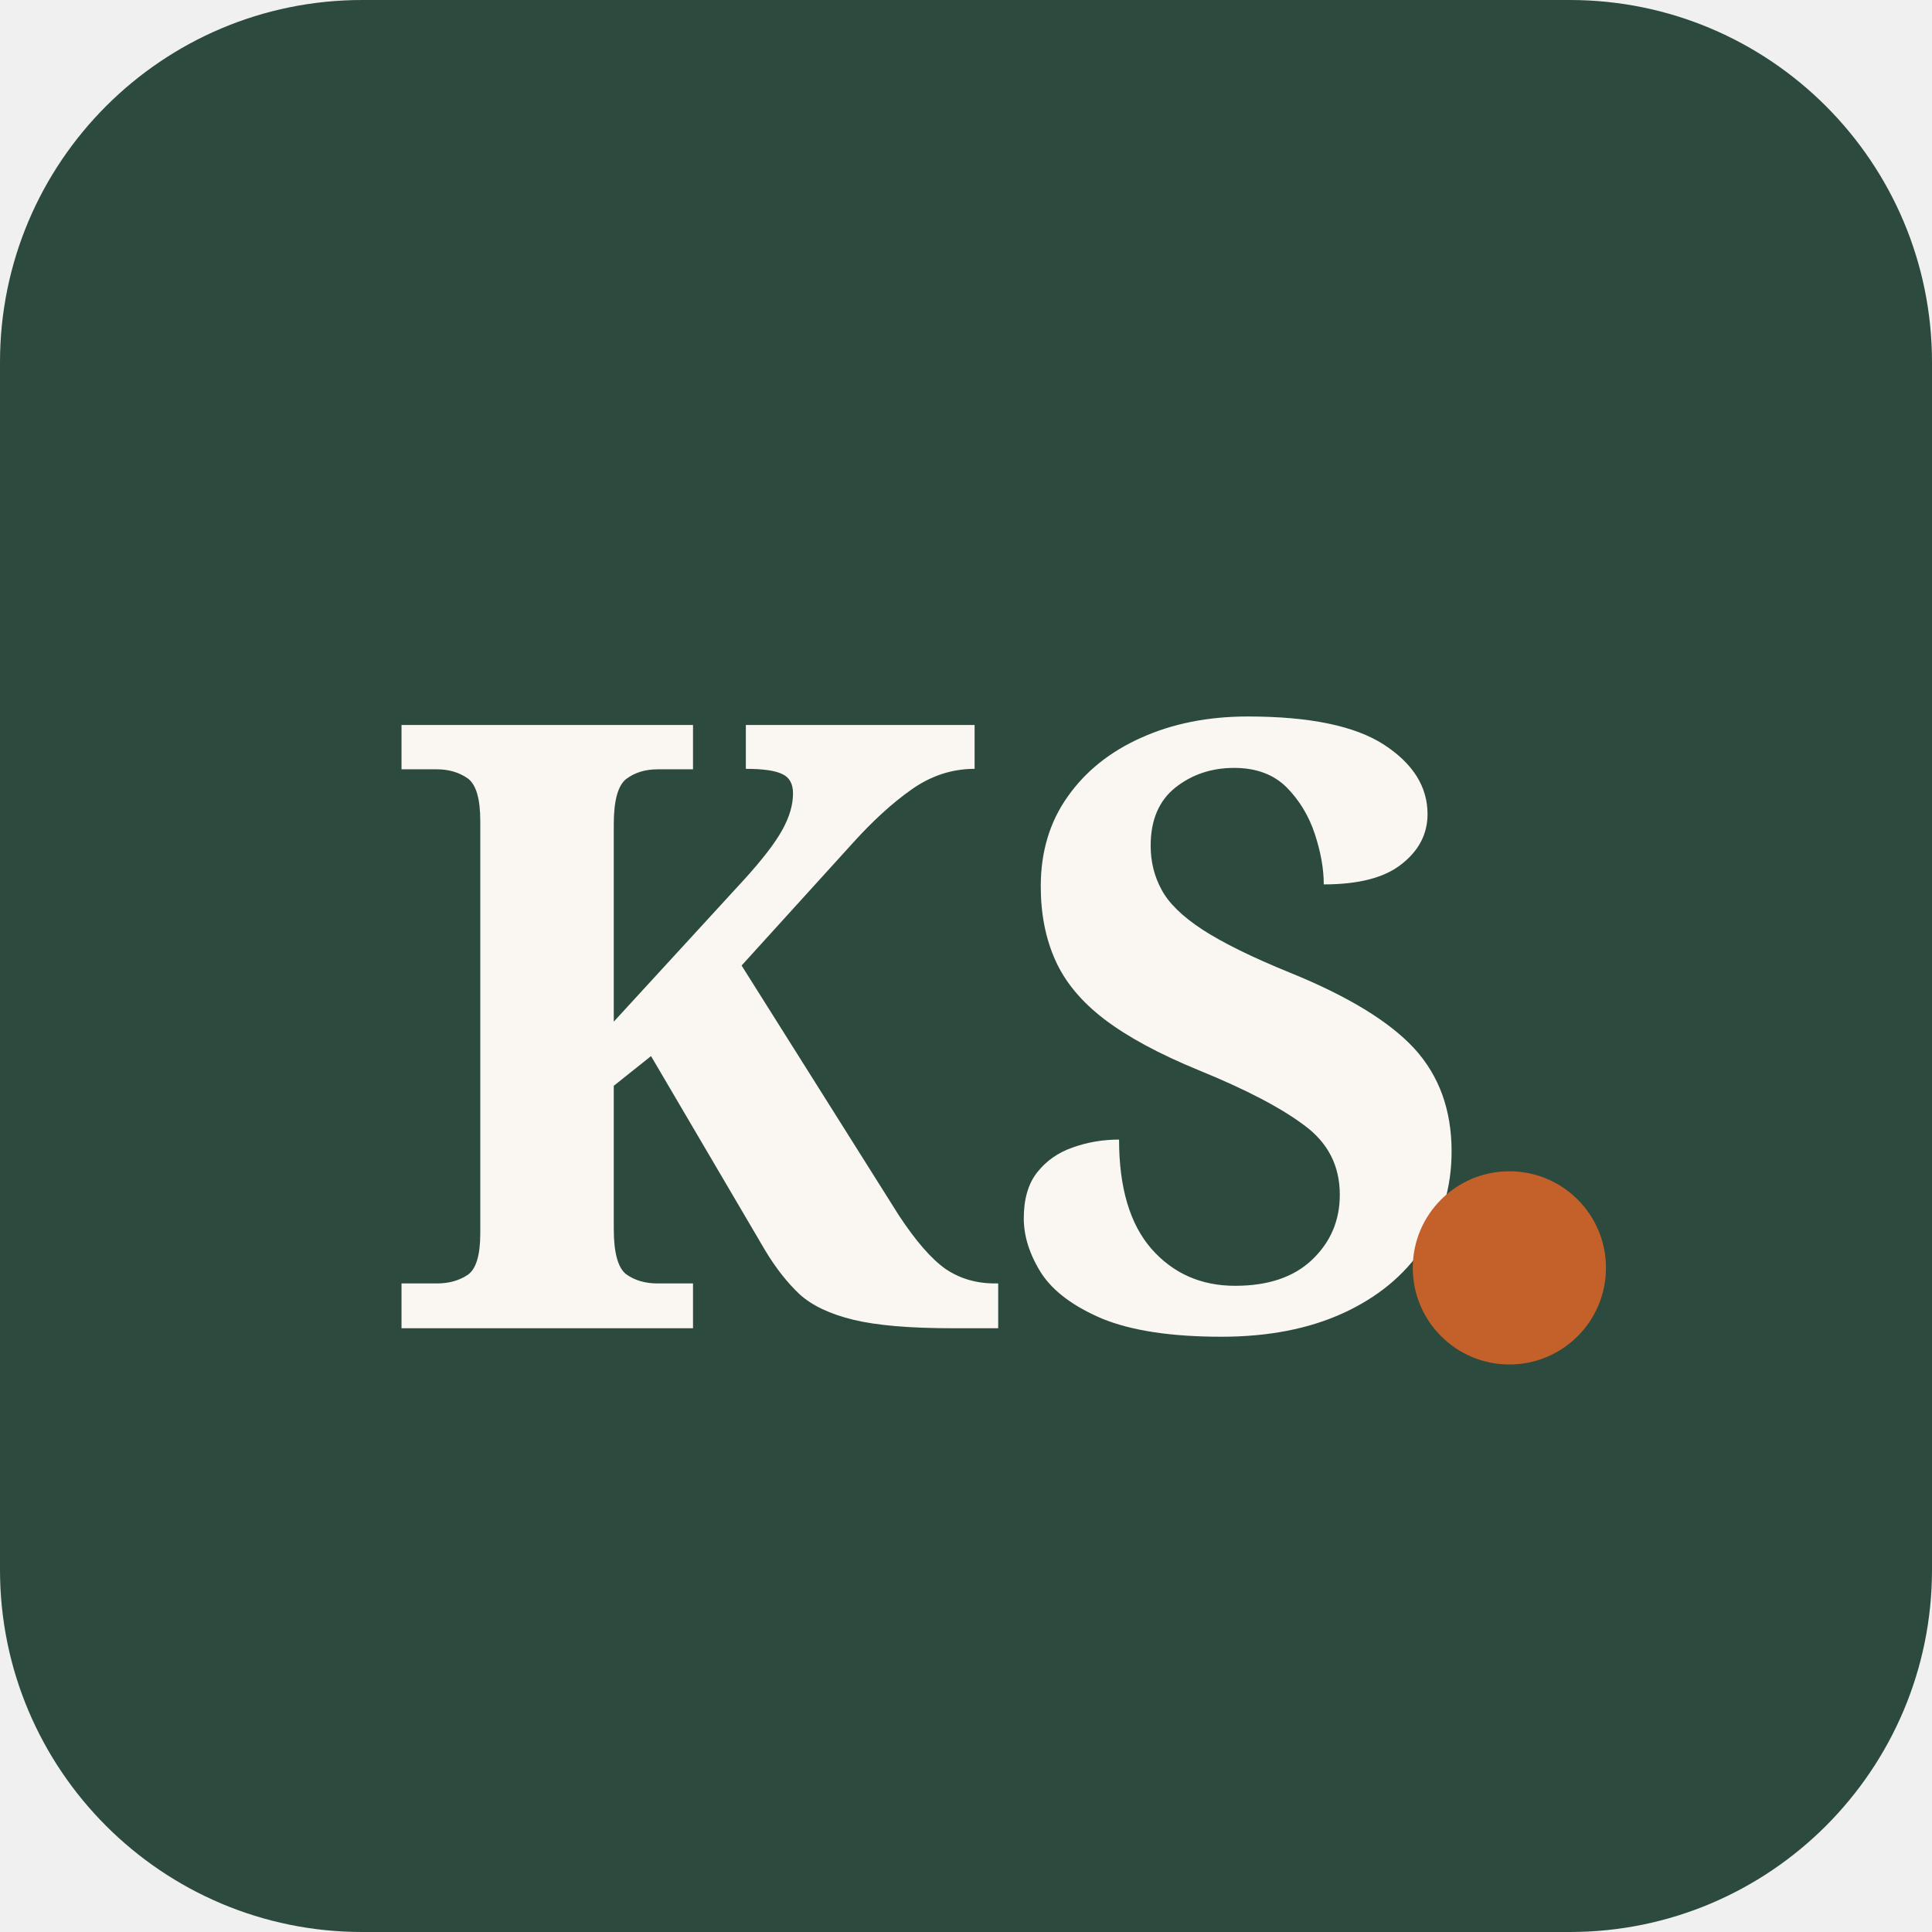
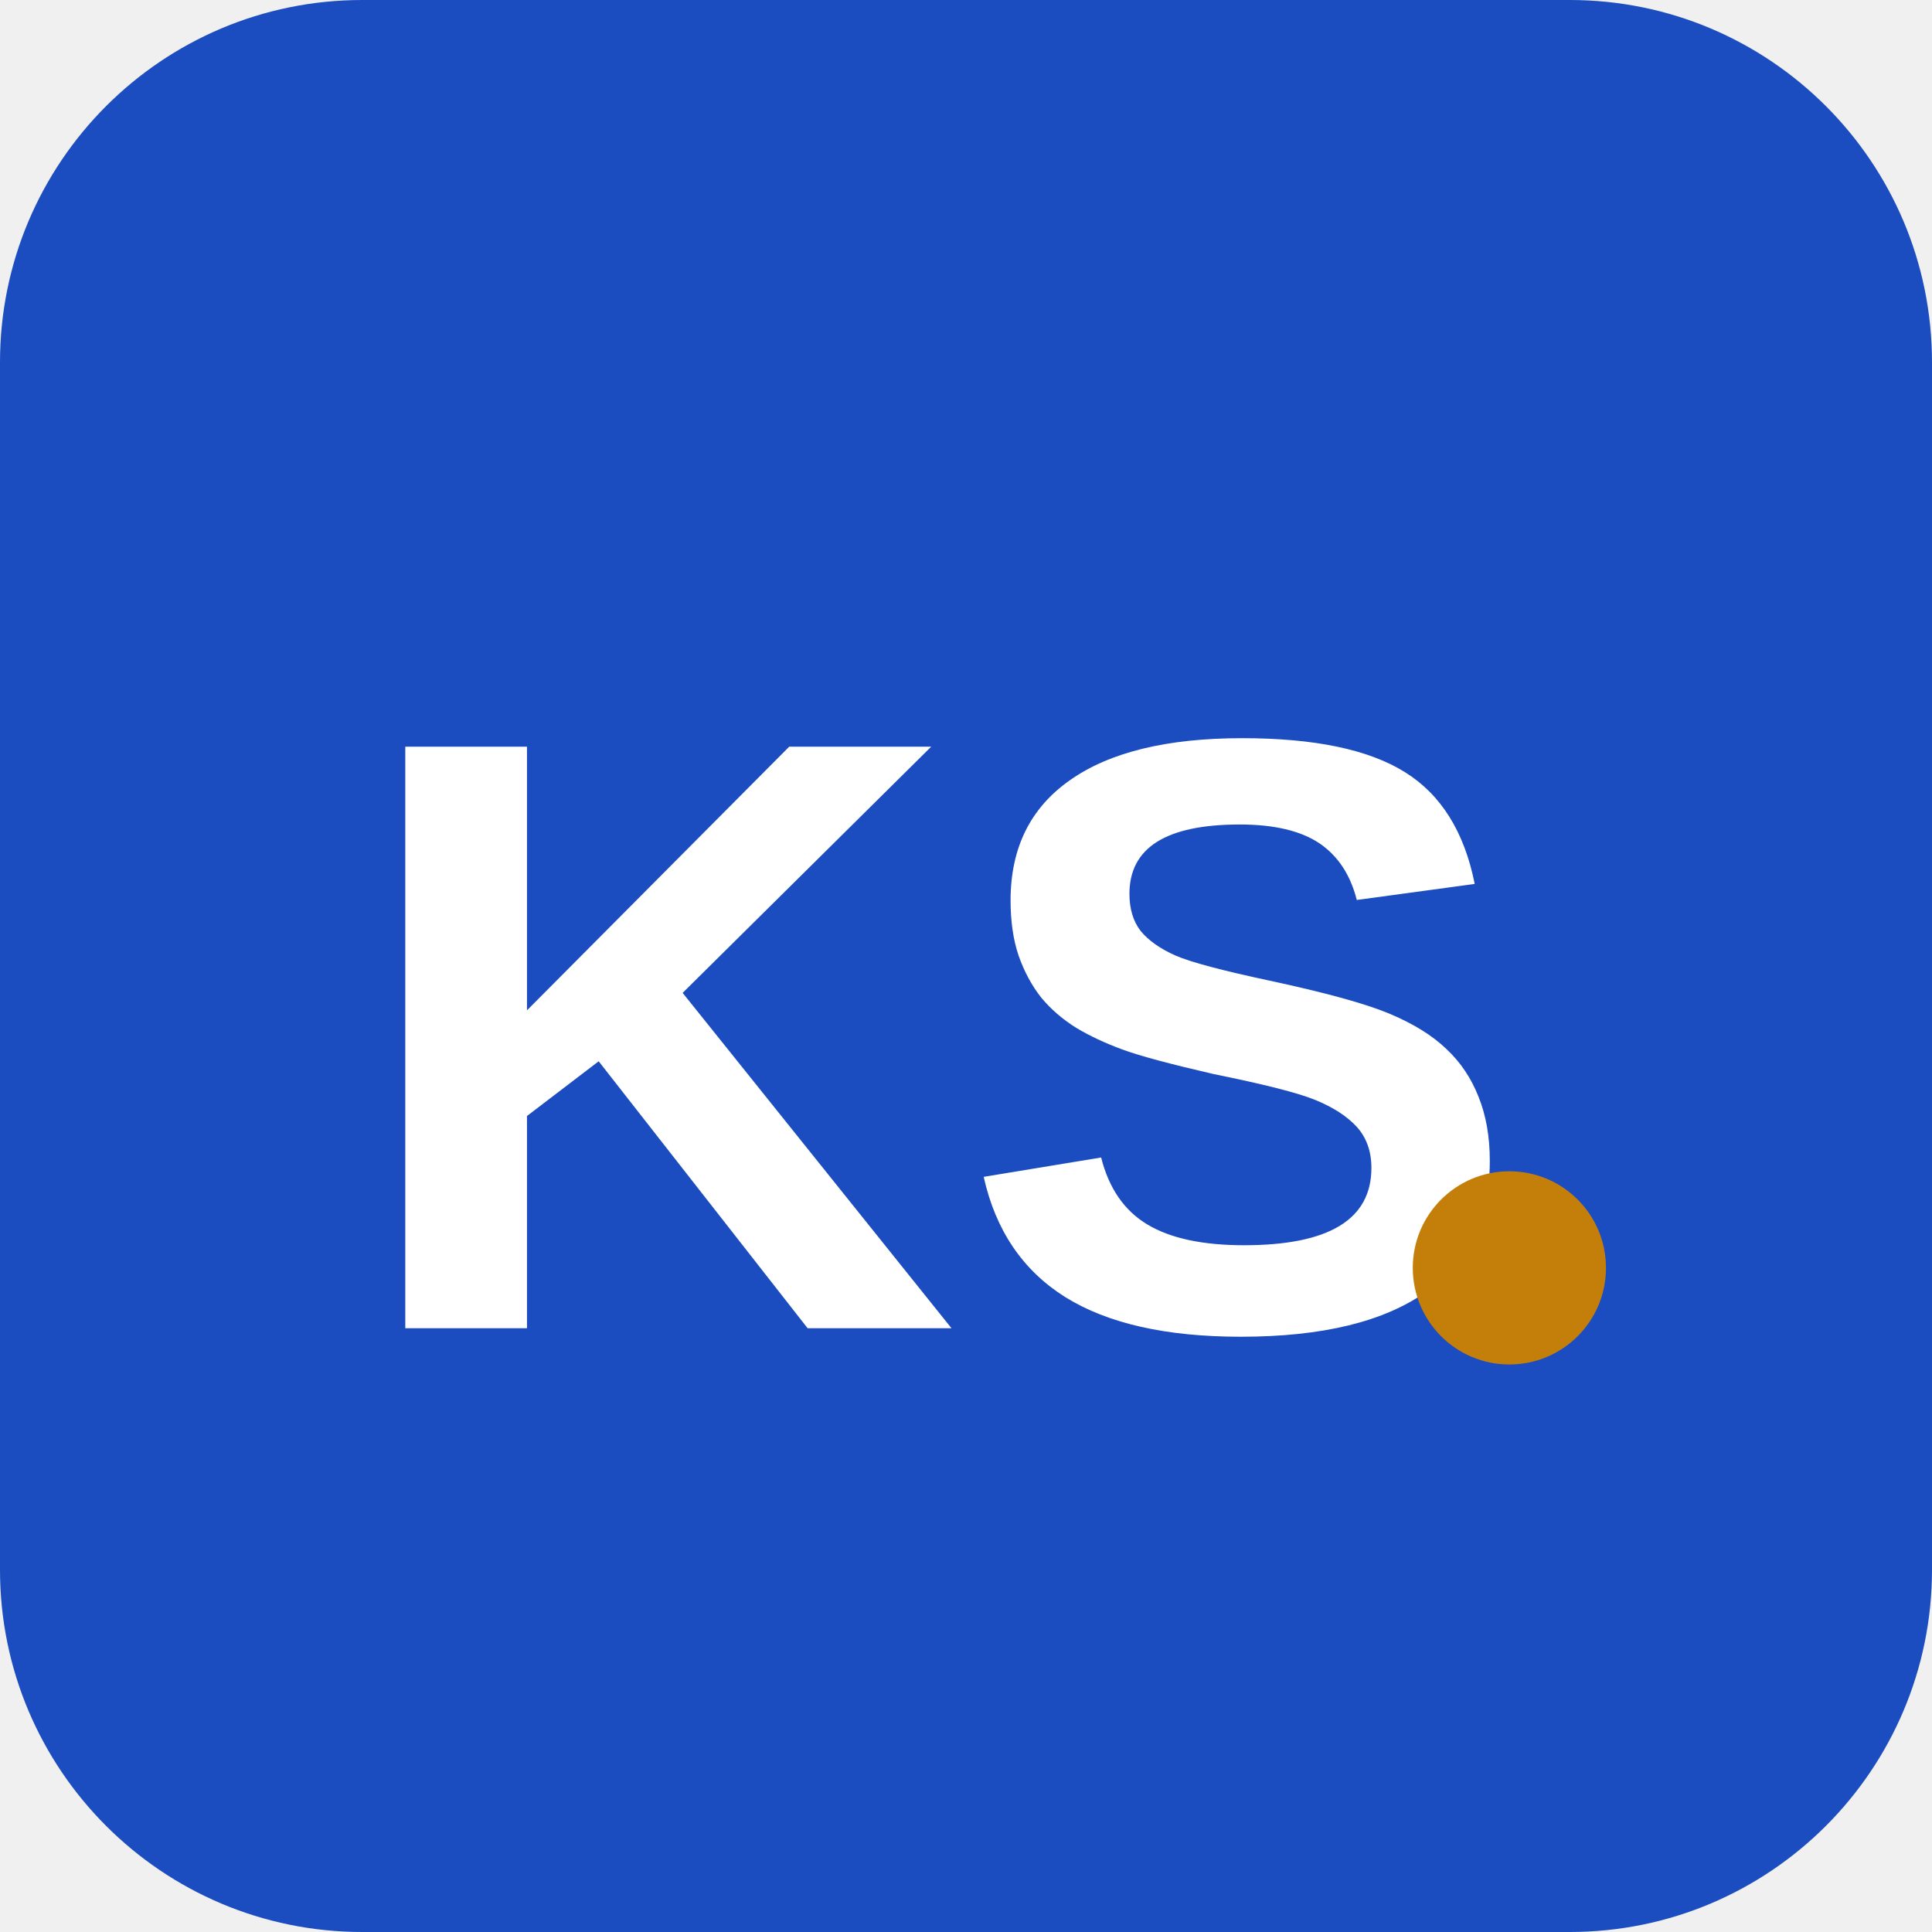
<svg xmlns="http://www.w3.org/2000/svg" viewBox="0 0 64 64" role="img" aria-label="Kara Smart">
-   <rect width="64" height="64" rx="12" fill="#2d4a3e" />
-   <text x="31" y="44" text-anchor="middle" font-family="Fraunces, Georgia, serif" font-weight="600" font-size="28" fill="#faf7f2">KS</text>
-   <circle cx="50" cy="42" r="3.2" fill="#c4612a" />
+   <rect width="64" height="64" rx="12" fill="#1b4dc0" />
+   <text x="31" y="44" text-anchor="middle" font-family="Bricolage Grotesque, Arial, sans-serif" font-weight="700" font-size="28" fill="#ffffff">KS</text>
+   <circle cx="50" cy="42" r="3.2" fill="#c47f0a" />
</svg>
